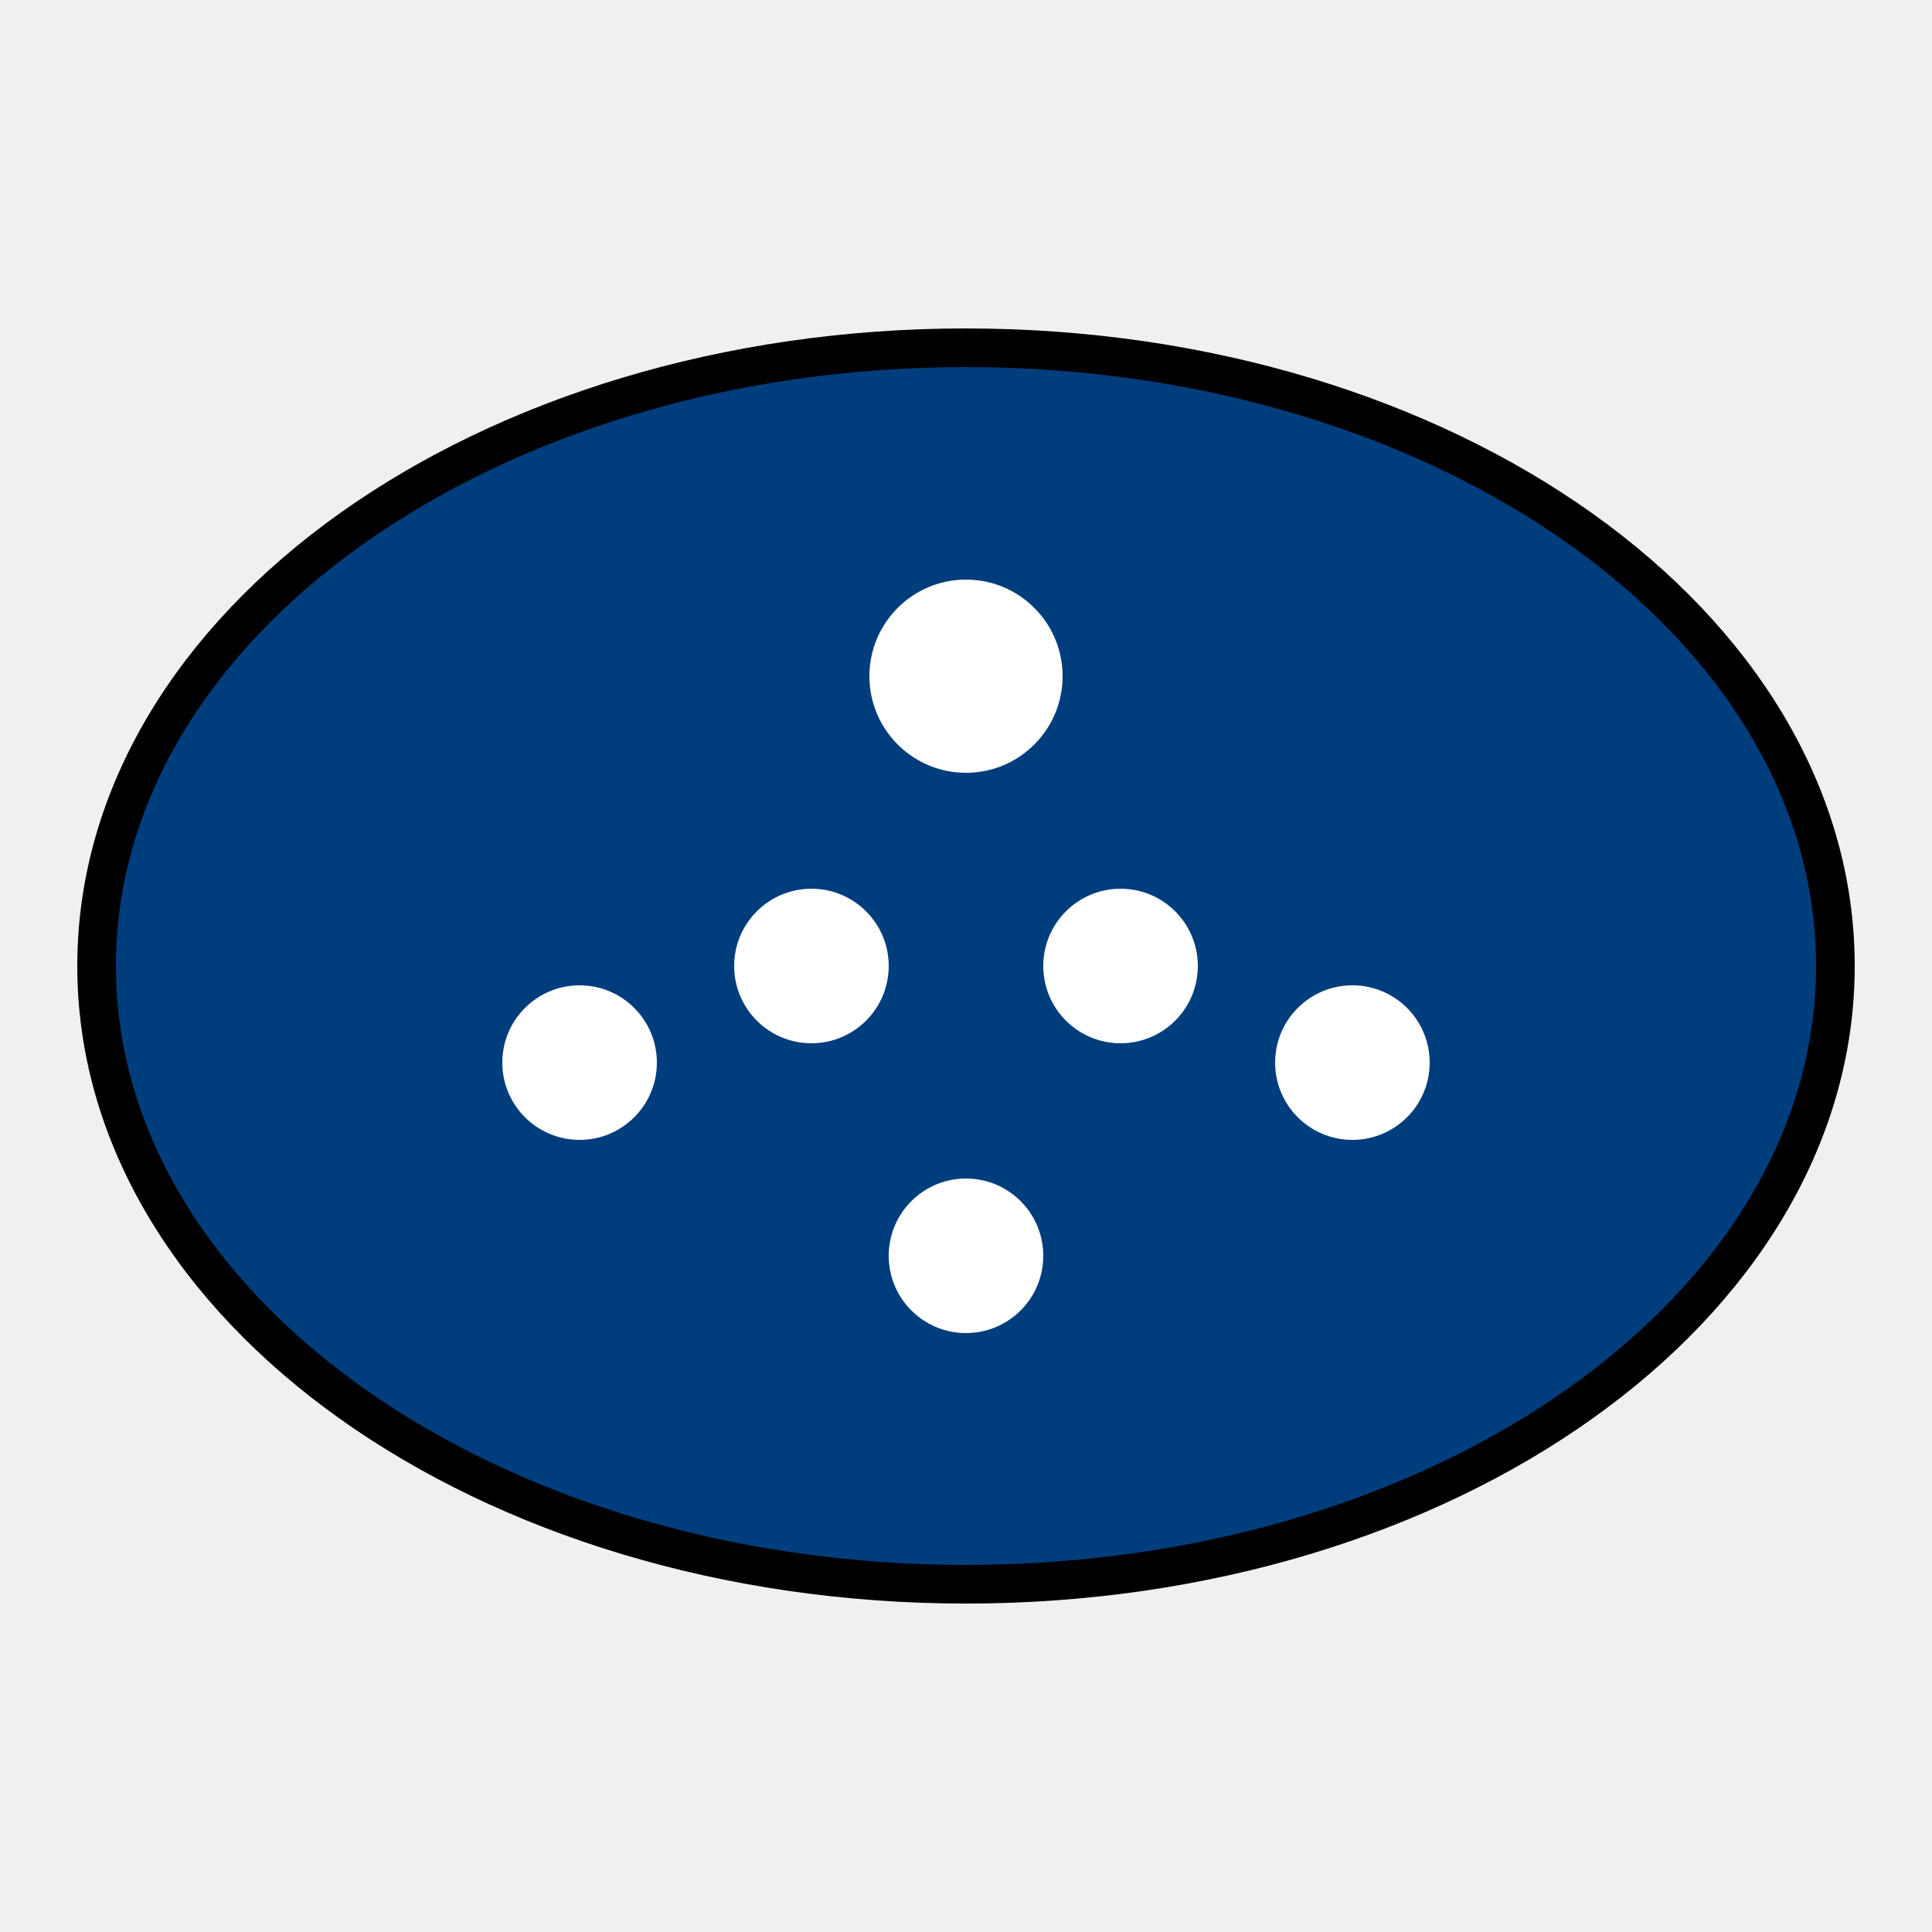
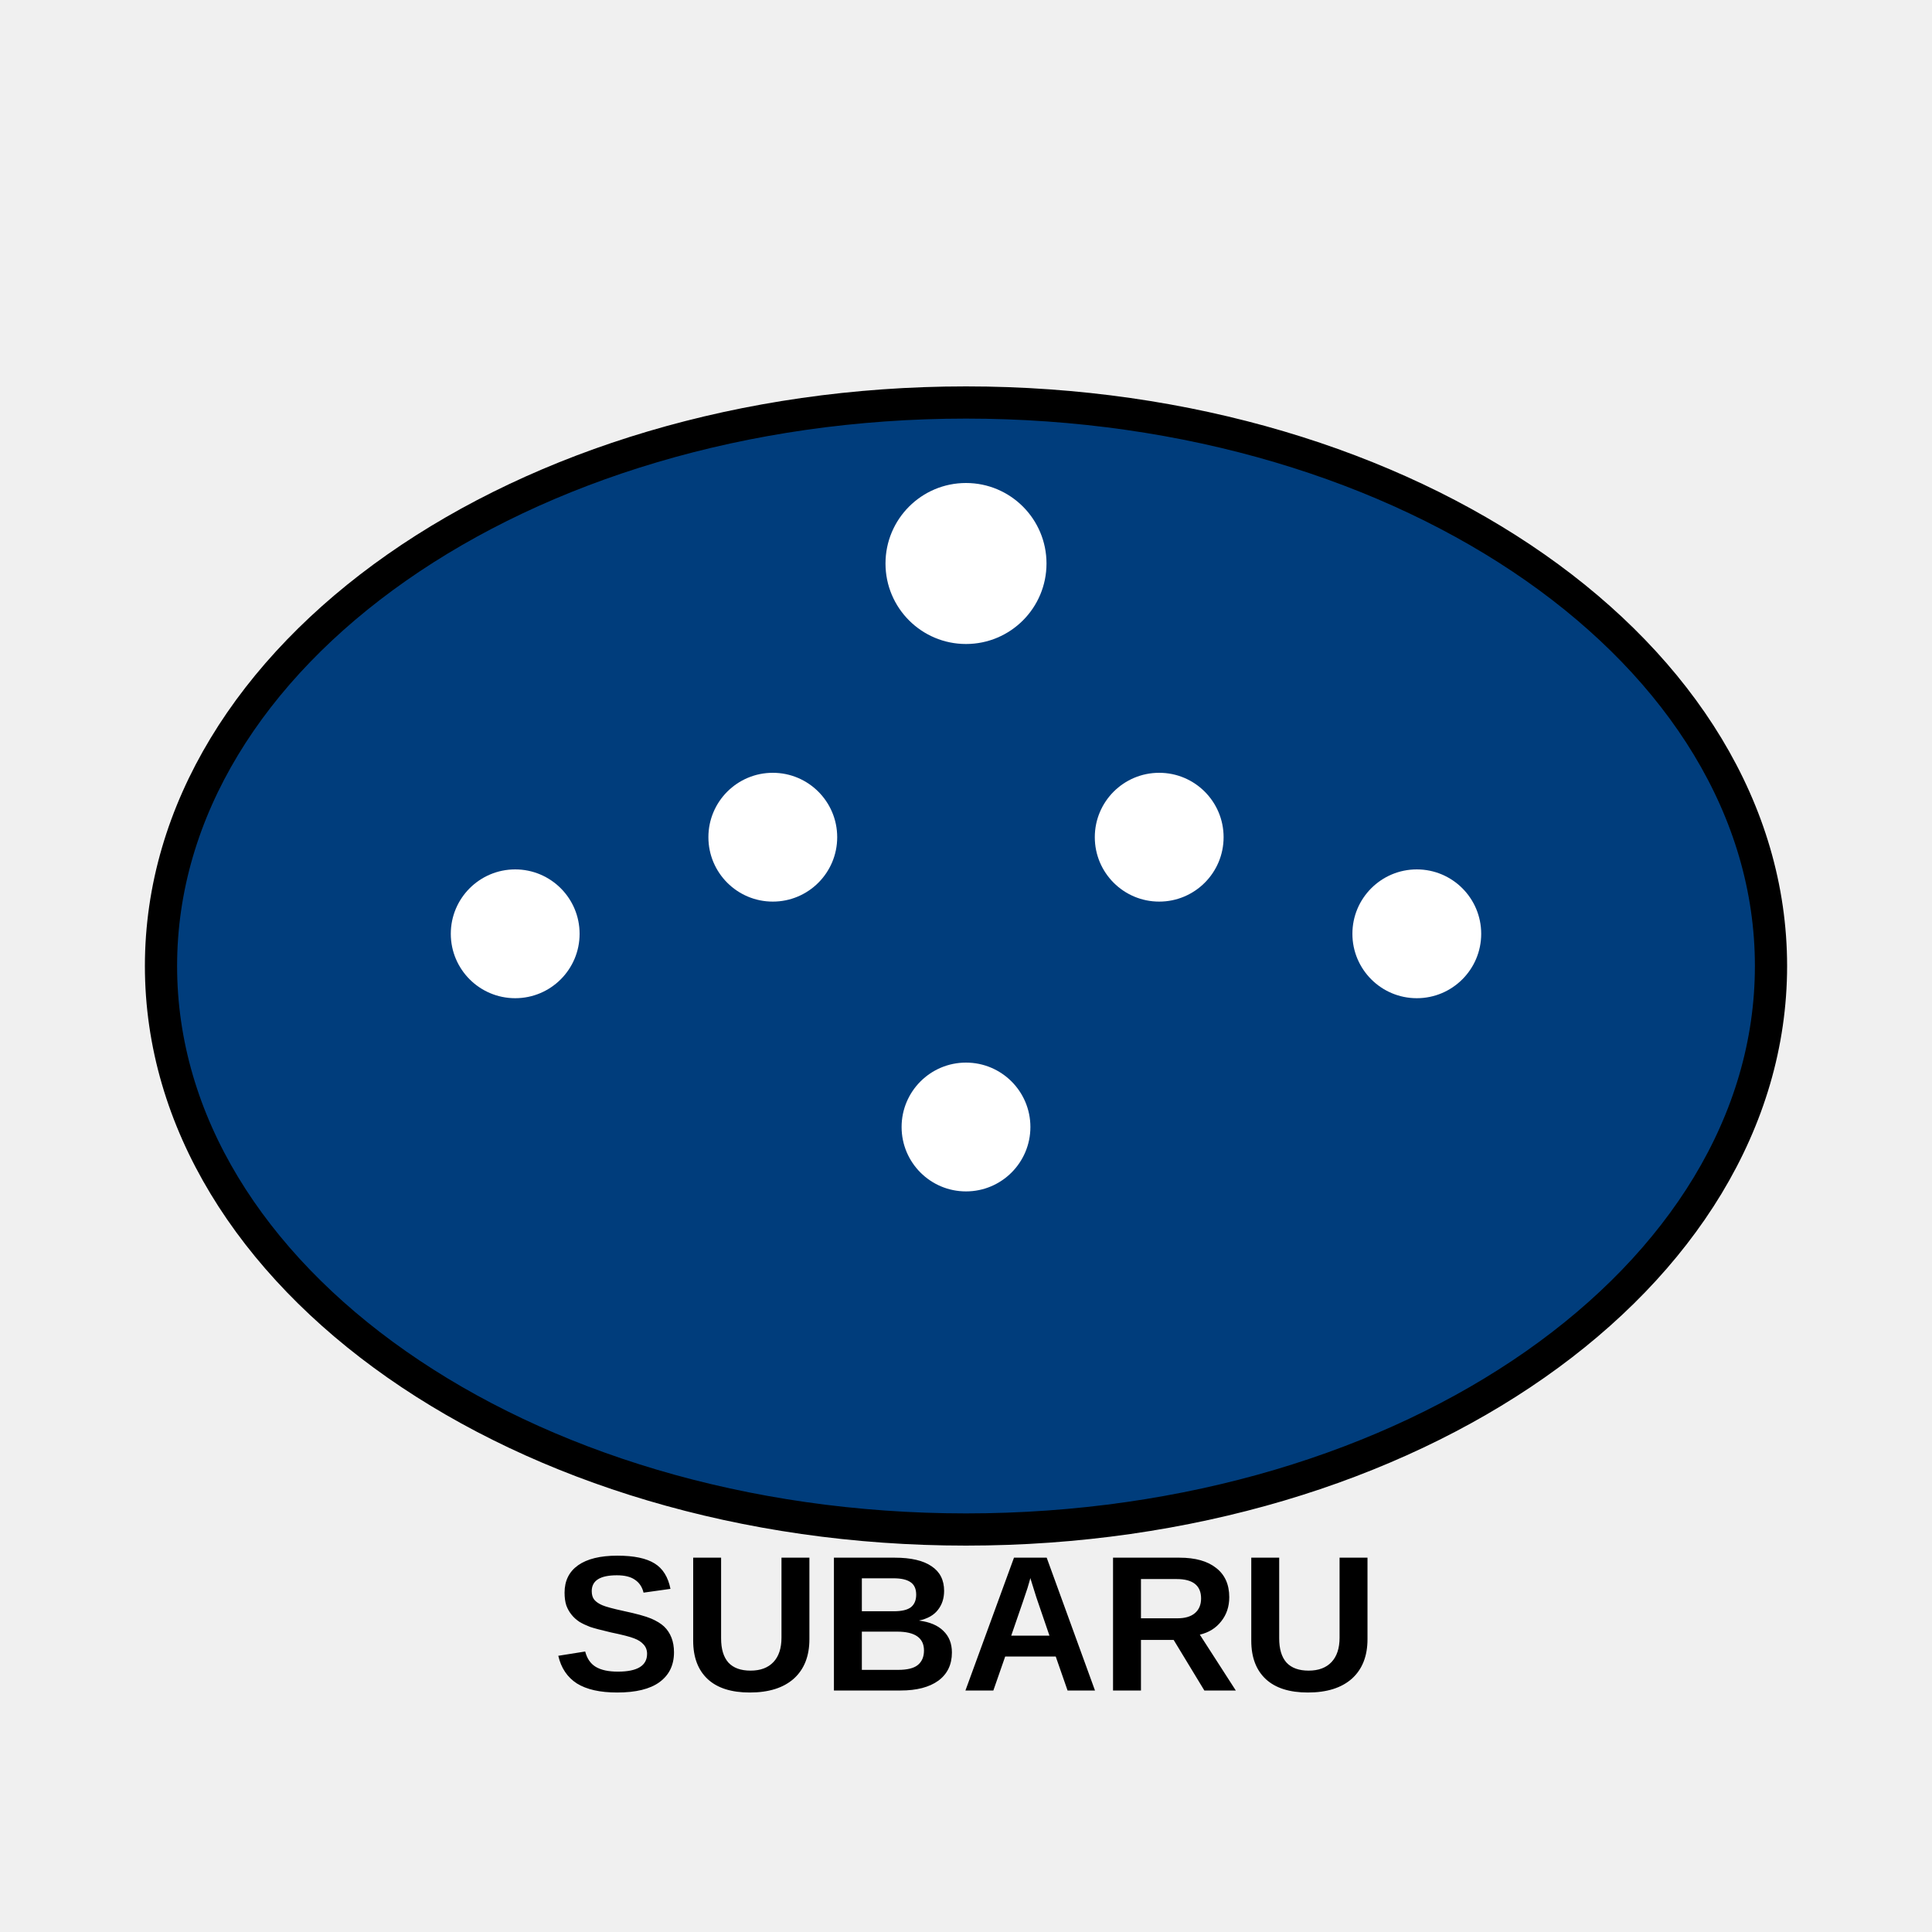
- <svg xmlns="http://www.w3.org/2000/svg" viewBox="0 0 100 100" width="100" height="100">
-   <ellipse cx="50" cy="50" rx="45" ry="32" fill="#003D7C" stroke="#000" stroke-width="2" />
-   <circle cx="50" cy="35" r="5" fill="#fff" />
-   <circle cx="30" cy="55" r="4" fill="#fff" />
-   <circle cx="42" cy="50" r="4" fill="#fff" />
-   <circle cx="58" cy="50" r="4" fill="#fff" />
-   <circle cx="70" cy="55" r="4" fill="#fff" />
-   <circle cx="50" cy="65" r="4" fill="#fff" />
+ <svg xmlns="http://www.w3.org/2000/svg" viewBox="0 0 120 120" width="120" height="120">
+   <ellipse cx="60" cy="60" rx="50" ry="35" fill="#003D7C" stroke="#000" stroke-width="2" />
+   <g fill="#fff">
+     <circle cx="60" cy="35" r="5" />
+     <circle cx="32" cy="58" r="4" />
+     <circle cx="48" cy="52" r="4" />
+     <circle cx="72" cy="52" r="4" />
+     <circle cx="88" cy="58" r="4" />
+     <circle cx="60" cy="70" r="4" />
+   </g>
+   <text x="60" y="105" font-family="Arial, sans-serif" font-size="12" font-weight="bold" fill="#000" text-anchor="middle">SUBARU</text>
</svg>
